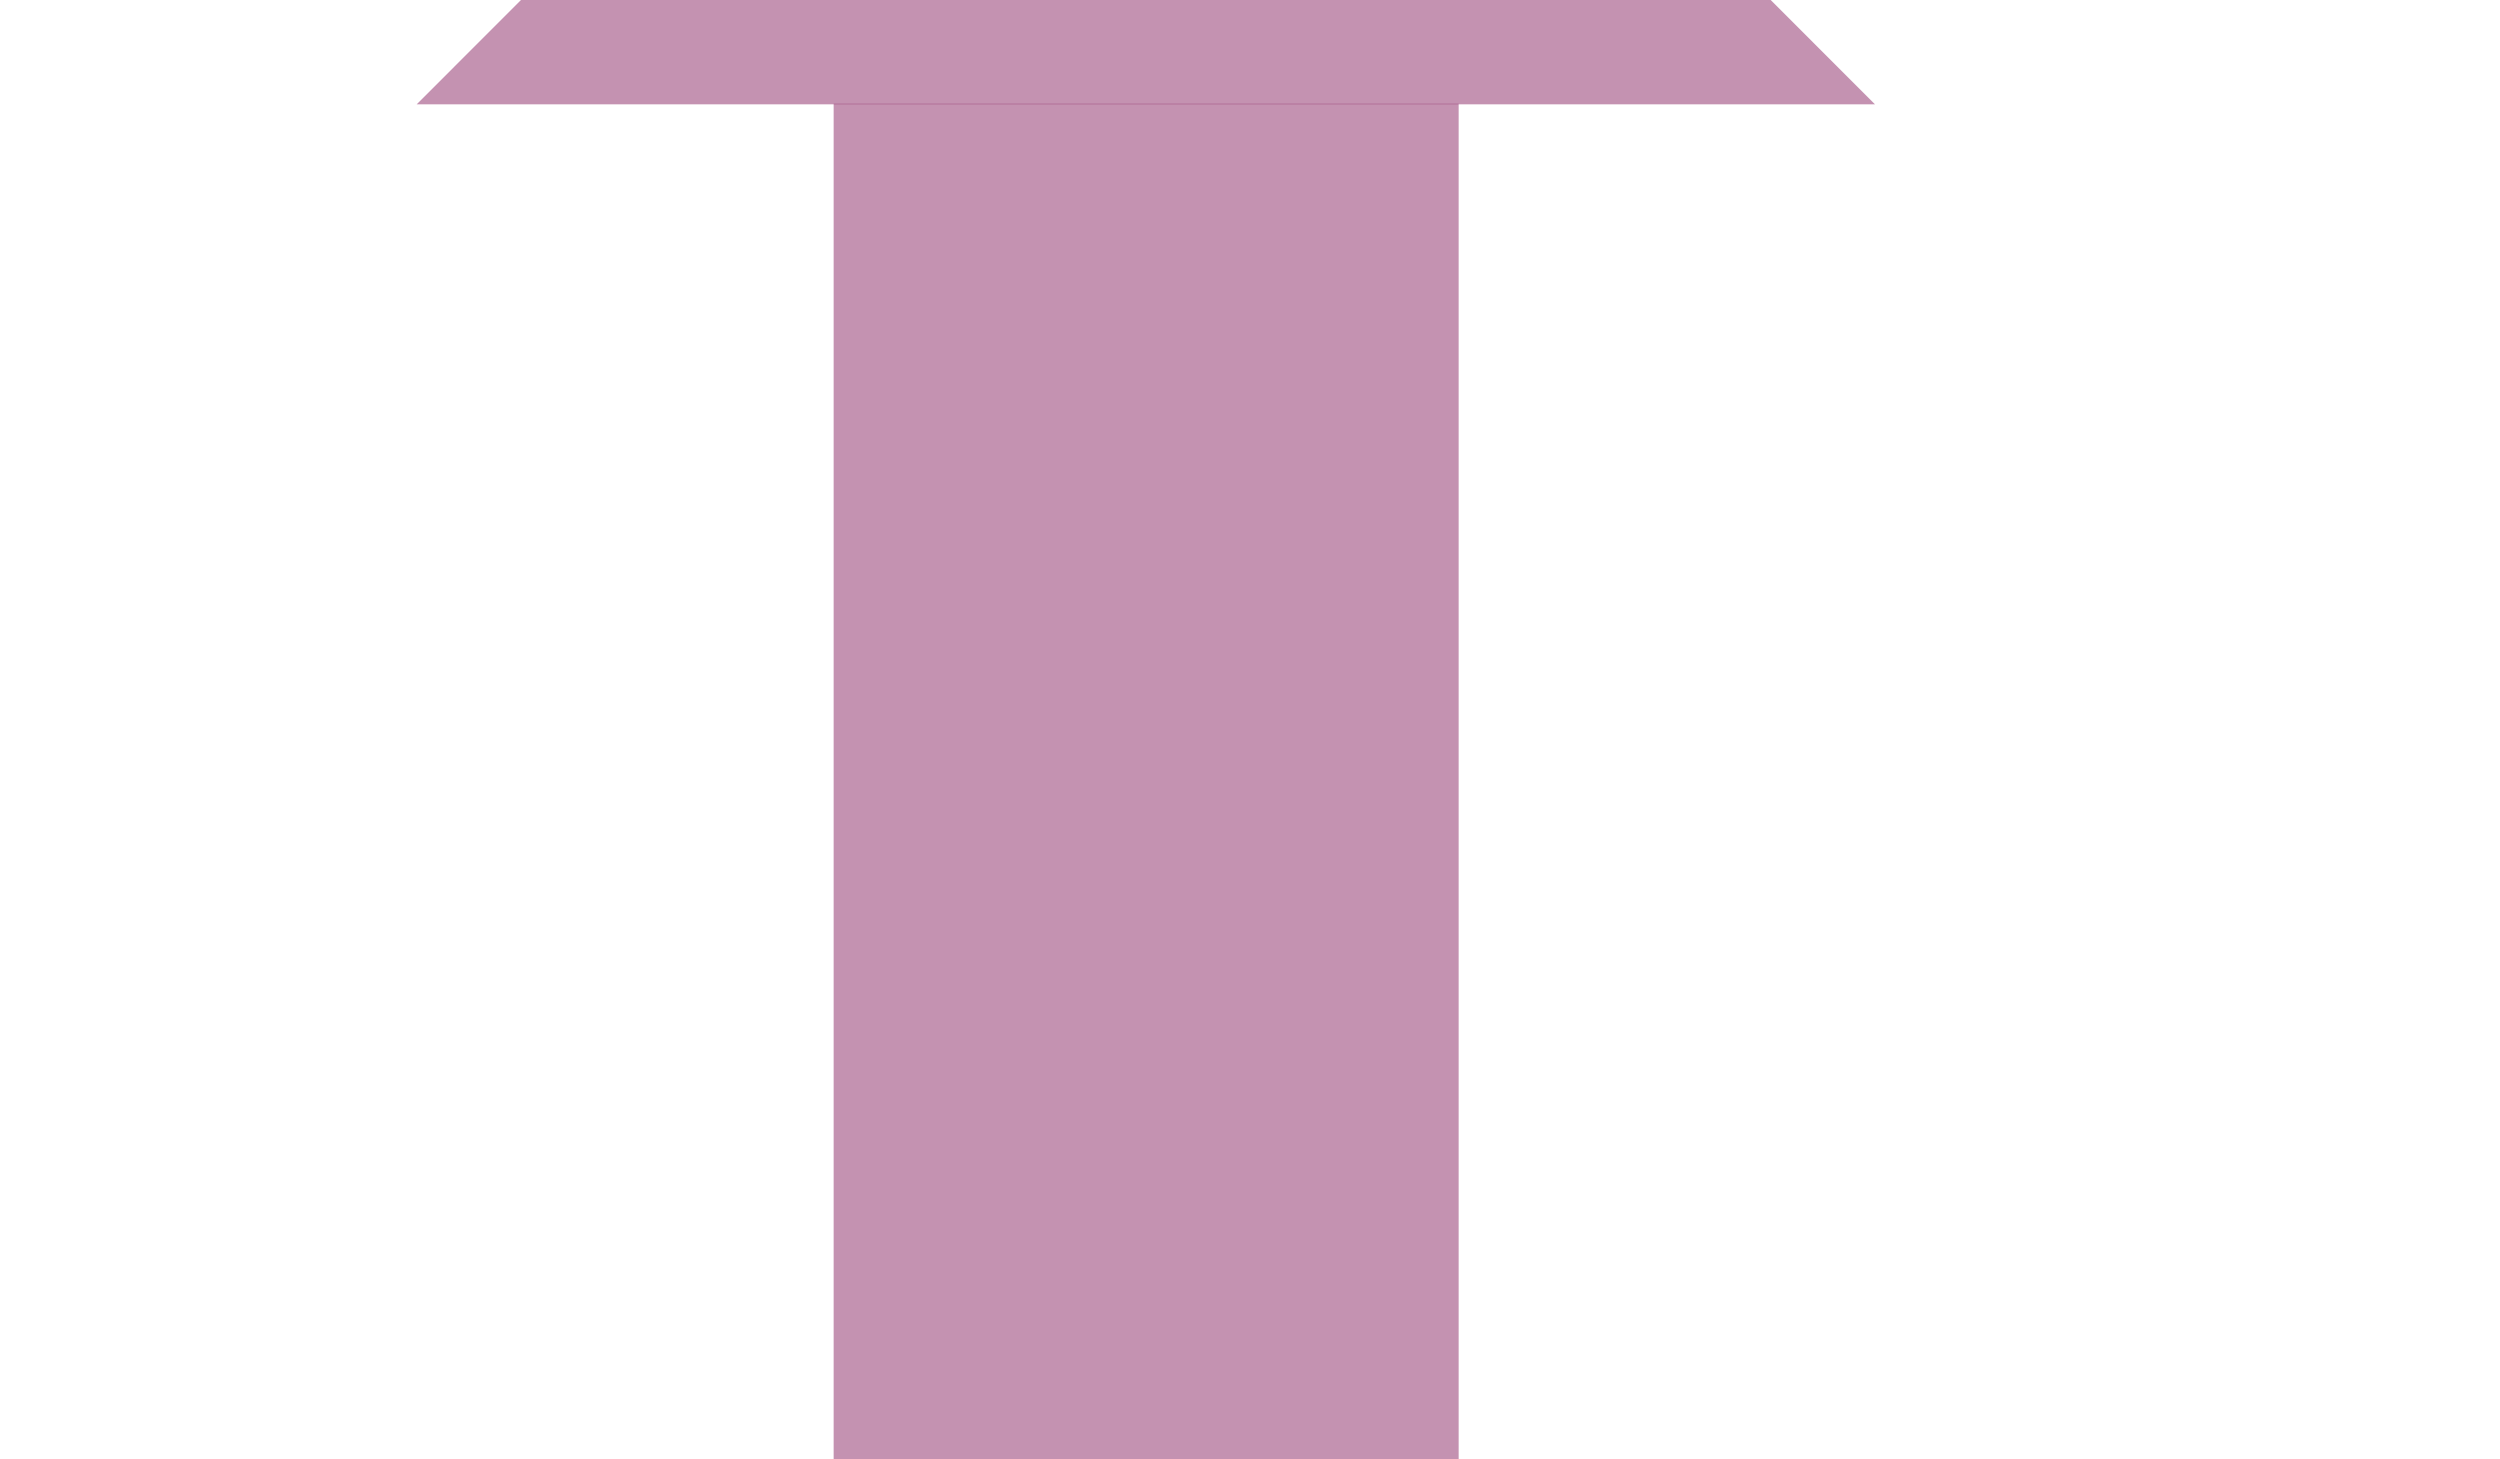
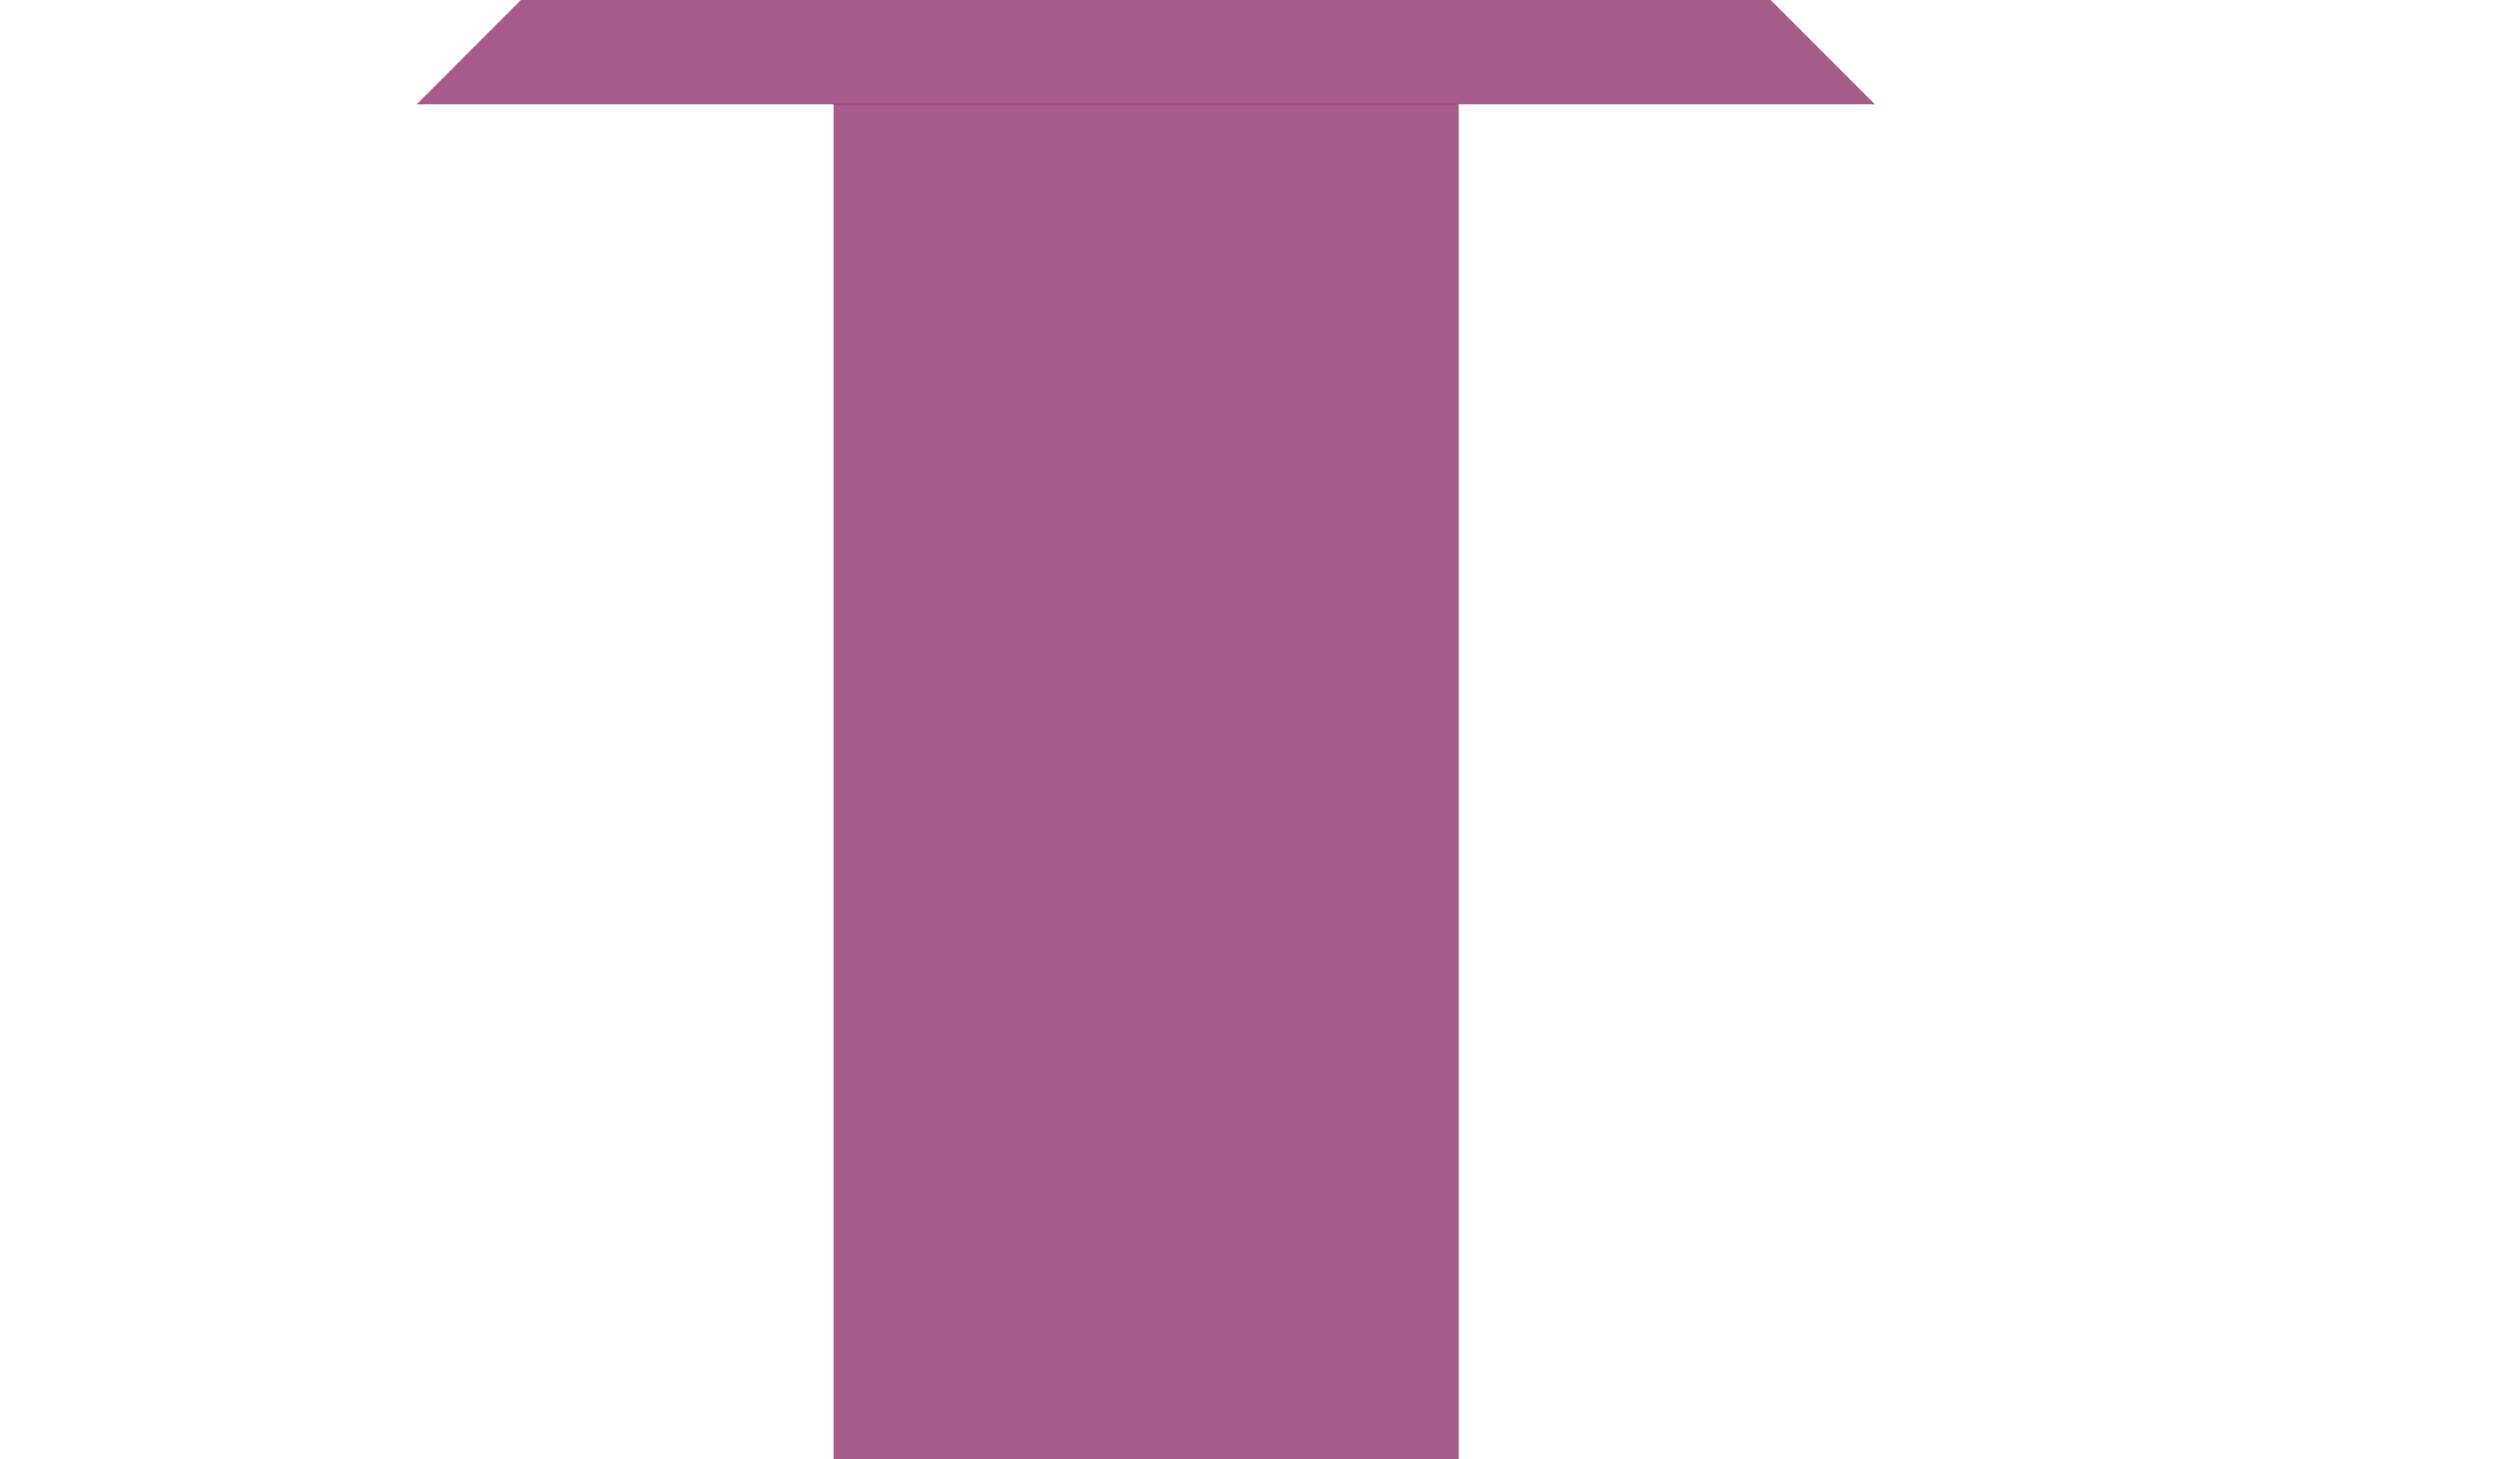
<svg xmlns="http://www.w3.org/2000/svg" width="120" height="70" id="svg2" version="1.1">
  <defs id="defs4" />
  <g id="layer1" transform="translate(0,-982.3622)" style="display:none">
    <g transform="matrix(-1.00026,0,0,1,120.0313,0)" style="display:inline" id="g3022-7">
      <rect transform="scale(-1,1)" style="fill:#8e2f6b;fill-opacity:0.521;stroke:none" id="rect3775-4" width="85.001" height="30" x="-85.032" y="1002.347" />
      <g transform="matrix(-1,0,0,1,120,0)" id="g3777-0" style="fill:#8e2f6b;fill-opacity:0.521;stroke:none">
-         <path transform="translate(0,982.3622)" id="path3779-9" d="M 0,35 35,0 35,70 z" style="fill:#8e2f6b;fill-opacity:0.521;stroke:none" />
+         <path transform="translate(0,982.3622)" id="path3779-9" d="M 0,35 35,0 35,70 Z" style="fill:#8e2f6b;fill-opacity:0.521;stroke:none" />
+       </g>
+     </g>
+   </g>
+   <g style="display:none" transform="translate(0,-982.3622)" id="g4169">
+     <g id="g4171" style="display:inline;fill:#8e2e68;fill-opacity:0.784" transform="matrix(-1.00026,0,0,1,120.0313,0)">
+       <rect y="1002.347" x="-85.032" height="30" width="85.001" id="rect4173" style="fill:#8e2e68;fill-opacity:0.784;stroke:none" transform="scale(-1,1)" />
+       <g style="fill:#8e2e68;fill-opacity:0.784;stroke:none" id="g4175" transform="matrix(-1,0,0,1,120,0)">
+         <path style="fill:#8e2e68;fill-opacity:0.784;stroke:none" d="M 0,35 35,0 35,70 Z" id="path4177" transform="translate(0,982.3622)" />
      </g>
    </g>
  </g>
  <g transform="translate(0,-982.3622)" id="g3771" style="display:none">
    <g id="g3022" transform="matrix(1.00026,0,0,1,-0.03125814,0)">
      <rect transform="scale(-1,1)" style="fill:#8e2f6b;fill-opacity:0.521;stroke:none" id="rect3775" width="85.001" height="30" x="-85.032" y="1002.347" />
      <g transform="matrix(-1,0,0,1,120,0)" id="g3777" style="fill:#8e2f6b;fill-opacity:0.521;stroke:none">
-         <path transform="translate(0,982.3622)" id="path3779" d="M 0,35 35,0 35,70 z" style="fill:#8e2f6b;fill-opacity:0.521;stroke:none" />
+         <path transform="translate(0,982.3622)" id="path3779" d="M 0,35 35,0 35,70 Z" style="fill:#8e2f6b;fill-opacity:0.521;stroke:none" />
      </g>
    </g>
  </g>
-   <g id="g3781" transform="translate(0,-982.3622)" style="display:inline">
+   <g style="display:none" id="g4159" transform="translate(0,-982.3622)">
+     <g transform="matrix(1.00026,0,0,1,-0.03125814,0)" id="g4161" style="fill:#8e2e68;fill-opacity:0.784">
+       <rect y="1002.347" x="-85.032" height="30" width="85.001" id="rect4163" style="fill:#8e2e68;fill-opacity:0.784;stroke:none" transform="scale(-1,1)" />
+       <g style="fill:#8e2e68;fill-opacity:0.784;stroke:none" id="g4165" transform="matrix(-1,0,0,1,120,0)">
+         <path style="fill:#8e2e68;fill-opacity:0.784;stroke:none" d="M 0,35 35,0 35,70 Z" id="path4167" transform="translate(0,982.3622)" />
+       </g>
+     </g>
+   </g>
+   <g id="g3781" transform="translate(0,-982.3622)" style="display:none">
    <g transform="matrix(0,-1.00026,-1,0,1072.362,1072.393)" style="display:inline" id="g3022-7-4">
      <rect transform="scale(-1,1)" style="fill:#8e2f6b;fill-opacity:0.521;stroke:none" id="rect3775-4-8" width="85.001" height="30" x="-85.032" y="1002.347" />
      <g transform="matrix(-1,0,0,1,120,0)" id="g3777-0-8" style="fill:#8e2f6b;fill-opacity:0.521;stroke:none">
-         <path transform="translate(0,982.3622)" id="path3779-9-2" d="M 0,35 35,0 35,70 z" style="fill:#8e2f6b;fill-opacity:0.521;stroke:none" />
+         <path transform="translate(0,982.3622)" id="path3779-9-2" d="M 0,35 35,0 35,70 Z" style="fill:#8e2f6b;fill-opacity:0.521;stroke:none" />
+       </g>
+     </g>
+   </g>
+   <g style="display:inline" transform="translate(0,-982.3622)" id="g4149">
+     <g id="g4151" style="display:inline;fill:#8e2e68;fill-opacity:0.784" transform="matrix(0,-1.00026,-1,0,1072.362,1072.393)">
+       <rect y="1002.347" x="-85.032" height="30" width="85.001" id="rect4153" style="fill:#8e2e68;fill-opacity:0.784;stroke:none" transform="scale(-1,1)" />
+       <g style="fill:#8e2e68;fill-opacity:0.784;stroke:none" id="g4155" transform="matrix(-1,0,0,1,120,0)">
+         <path style="fill:#8e2e68;fill-opacity:0.784;stroke:none" d="M 0,35 35,0 35,70 Z" id="path4157" transform="translate(0,982.3622)" />
      </g>
    </g>
  </g>
</svg>
